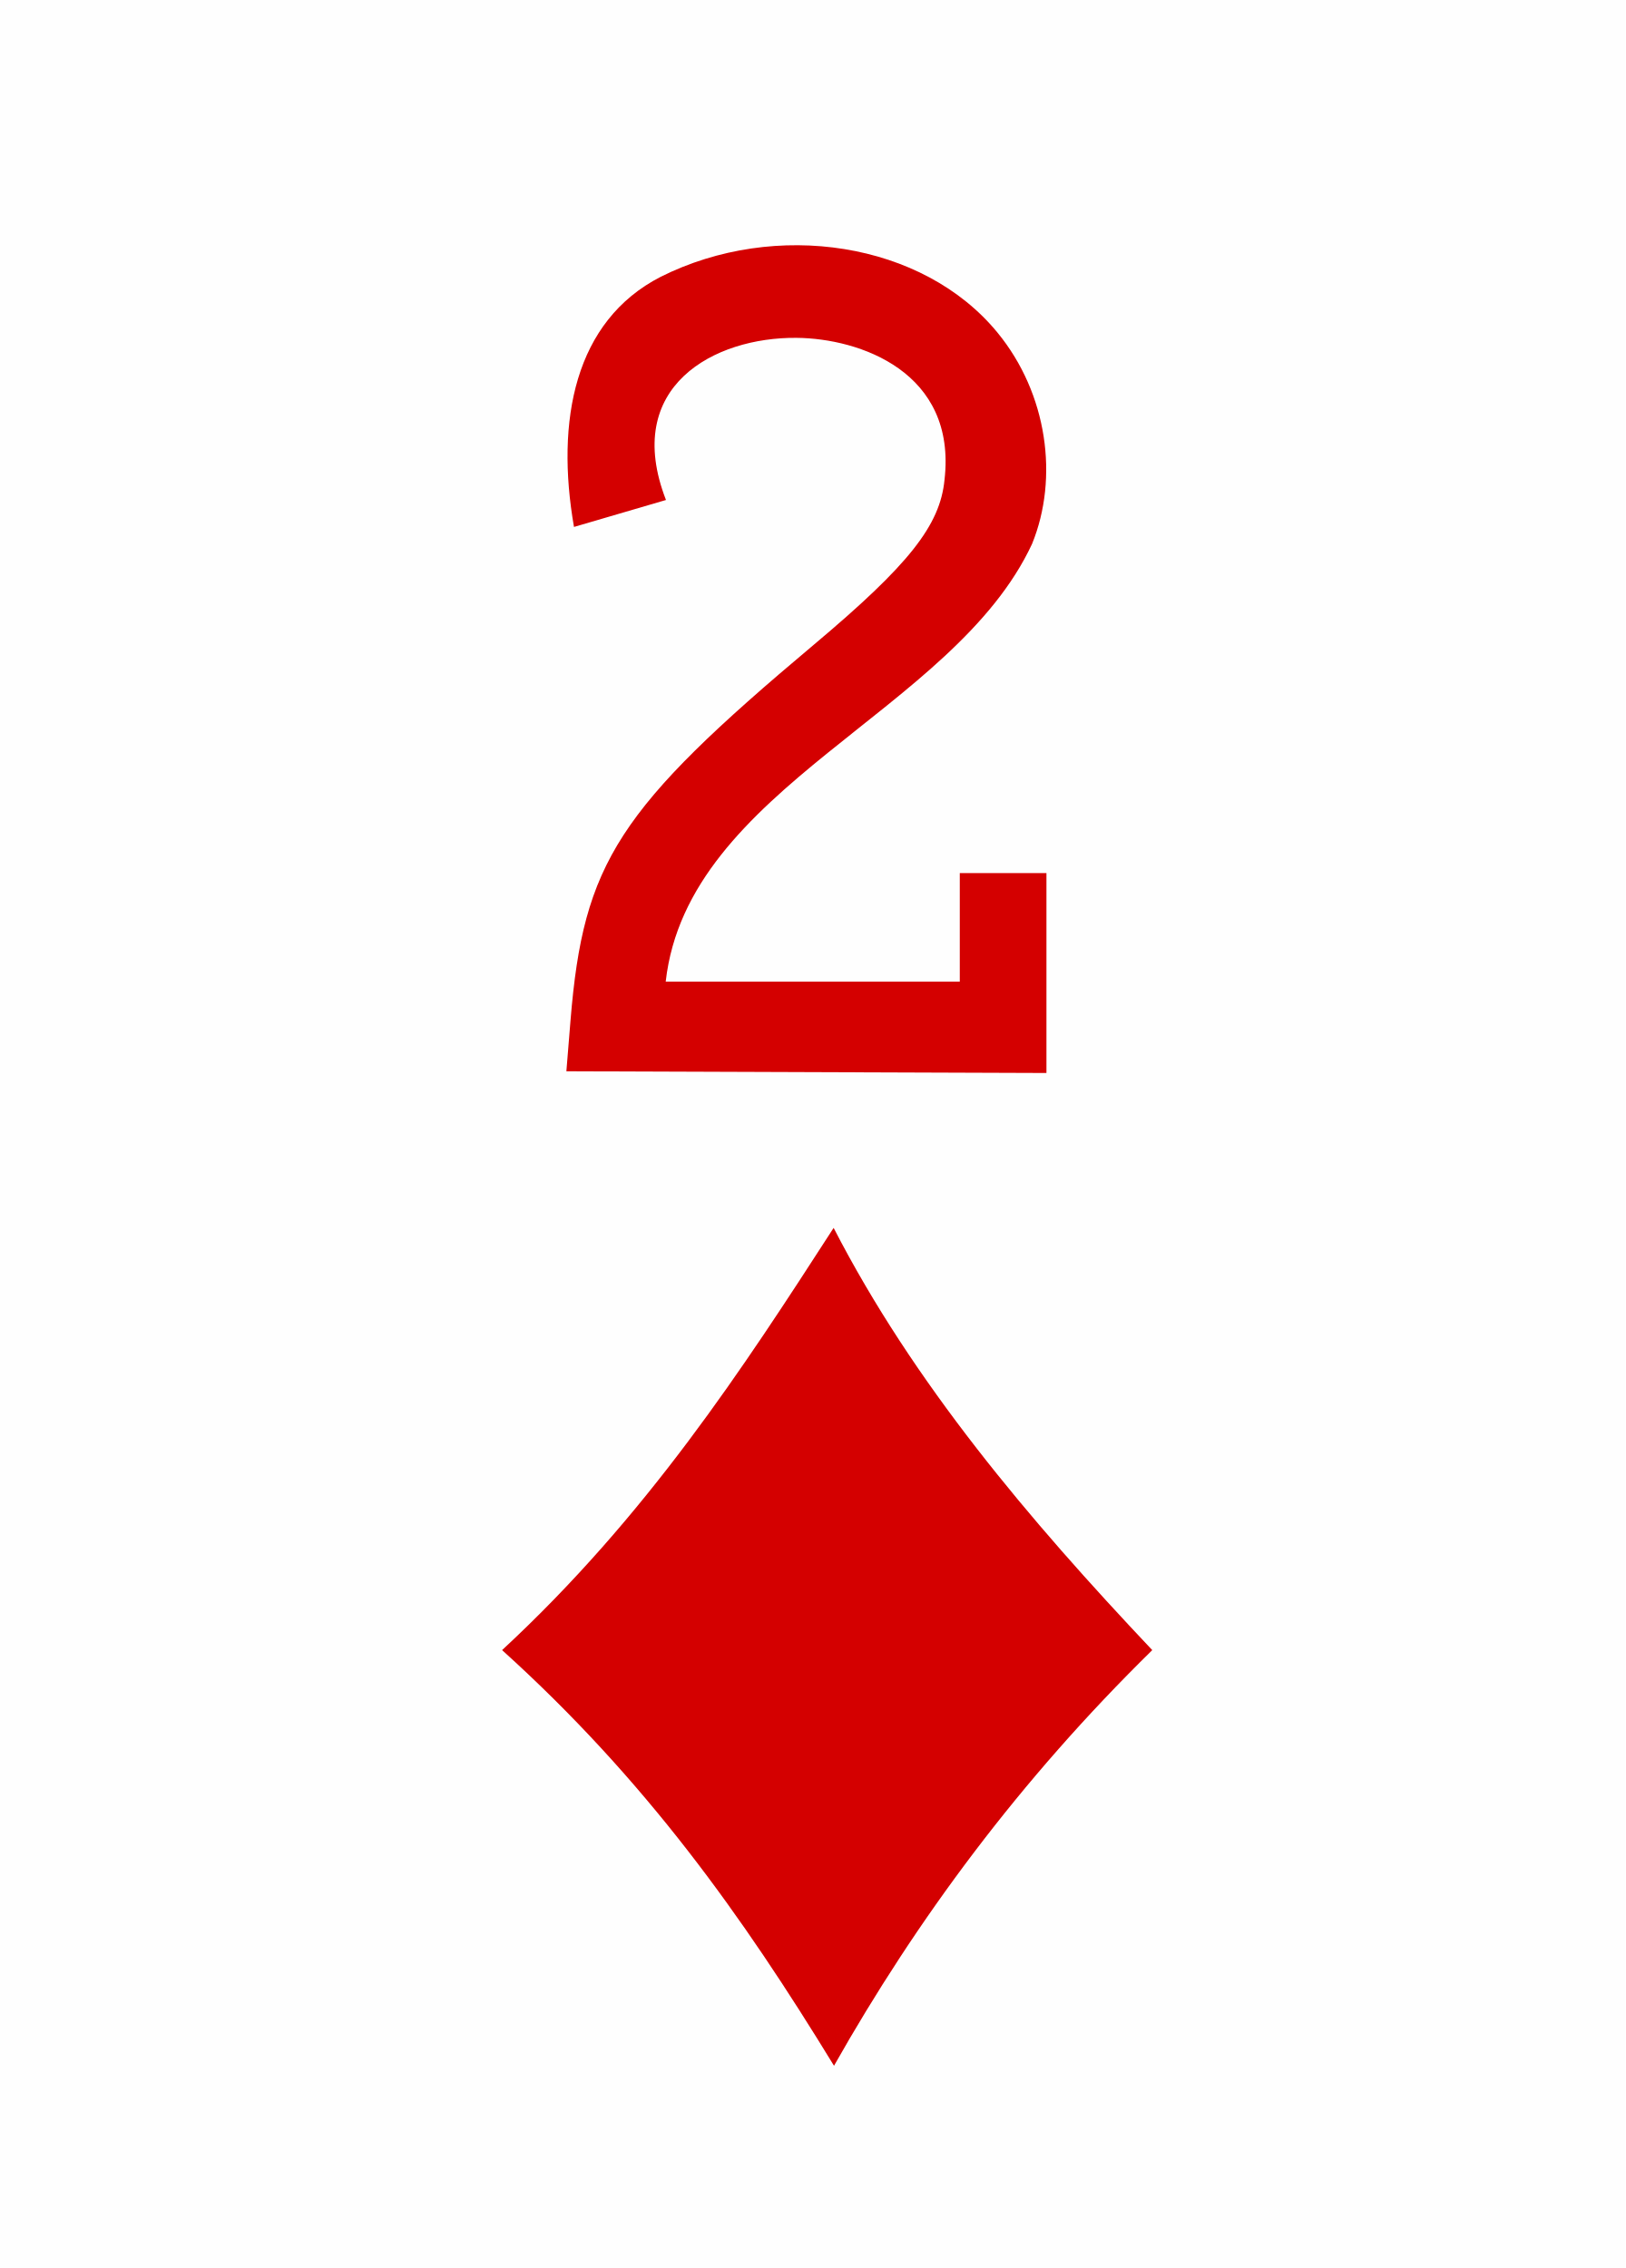
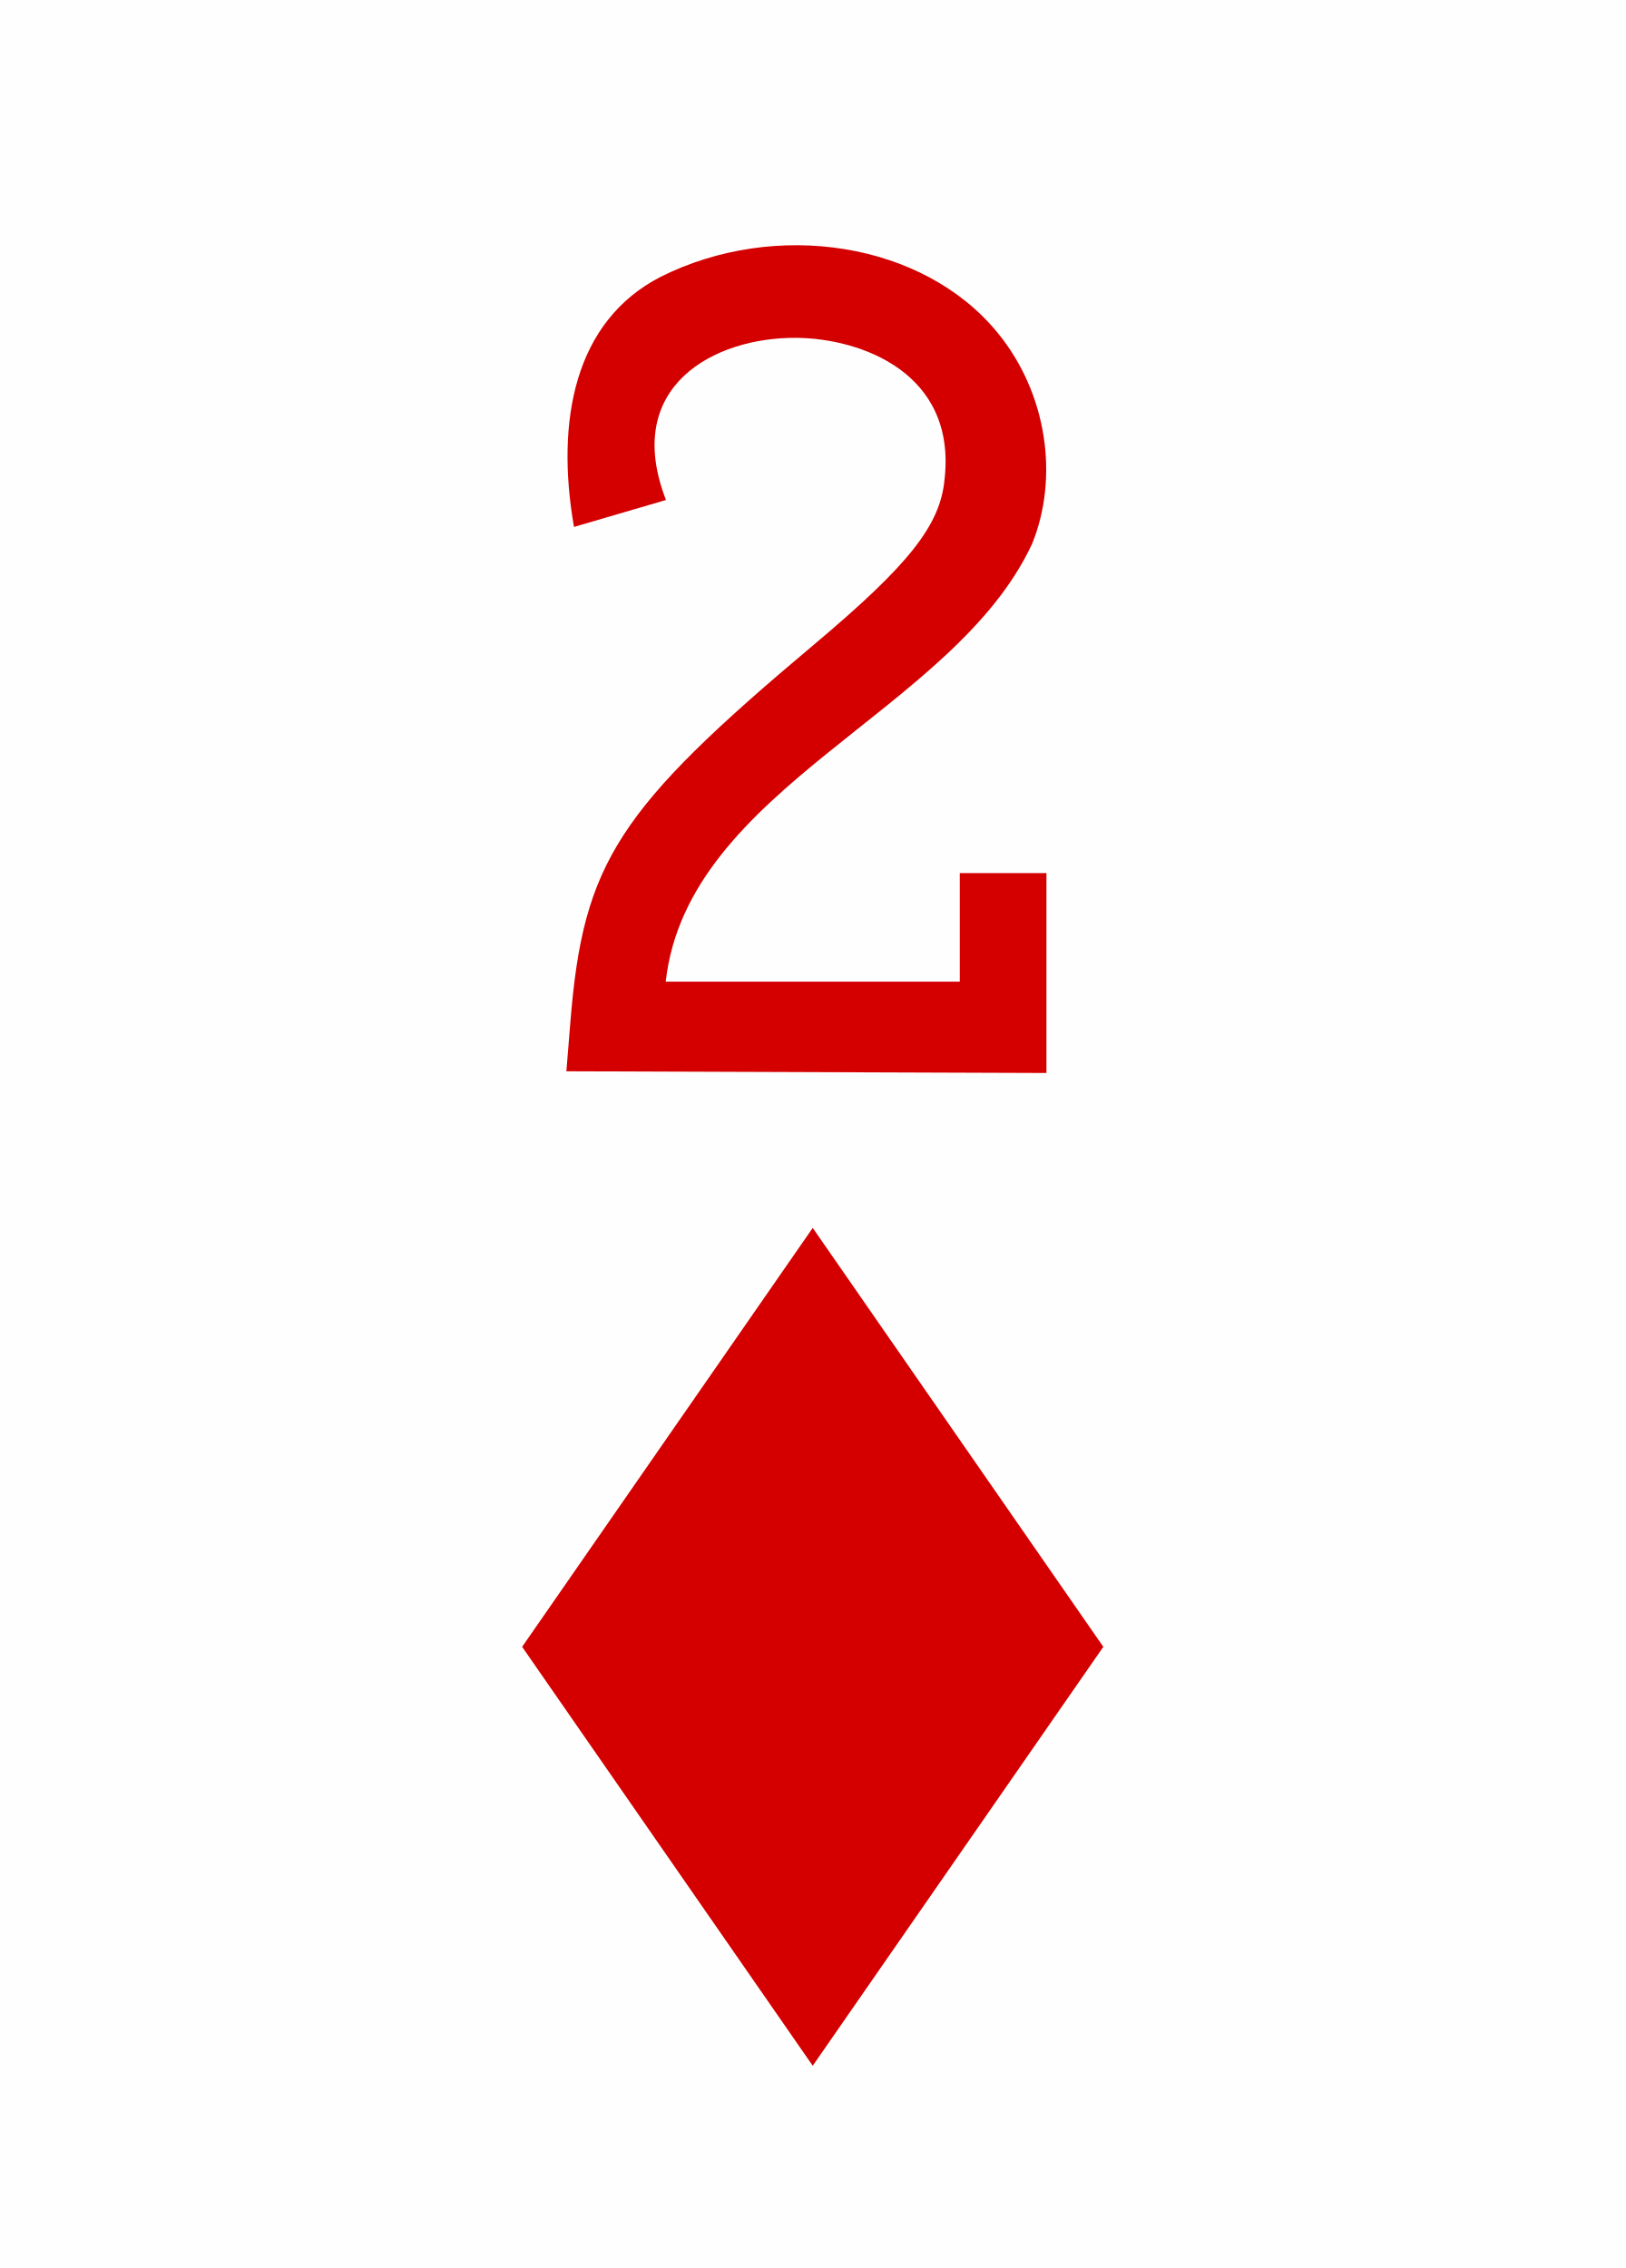
<svg xmlns="http://www.w3.org/2000/svg" xmlns:xlink="http://www.w3.org/1999/xlink" version="1.2" baseProfile="tiny" x="0px" y="0px" width="225px" height="314px" viewBox="0 0 225 314" preserveAspectRatio="xMinYMin meet">
  <defs>
    <style type="text/css">
            use { fill: #d40000; }

            .maxi-card { display: none; }
            .mini-card { display: block; }

            @media (min-width: 75px) {
                .maxi-card { display: block; }
                .mini-card { display: none; }
            }
        </style>
-     <path id="suit" d="M7,29.227             C17.043,19.916,23.639,9.763,29.947,0C35.478,10.743,43.415,20.142,52,29.227C42.816,38.238,35.698,47.871,29.973,58             C23.629,47.617,16.949,38.216,7,29.227z" />
-     <path id="numeral" d="M0,32.676l0.164-2.018c0.51-6.24,1.875-8.348,9.623-14.856c3.76-3.159,4.994-4.717,5.168-6.525             c0.49-4.261-3.352-5.592-5.855-5.613c-3.241-0.03-6.909,1.911-5.161,6.414l-3.638,1.066C-0.432,6.945,0.32,3.002,3.727,1.251             c4.548-2.279,10.382-1.385,13.324,2.207c1.979,2.414,2.429,5.746,1.367,8.355c-3.1,6.671-13.621,9.605-14.49,17.318             h11.631v-4.295h3.427v7.908L0,32.676z" />
+     <polygon id="suit" points="28.5,0 48.612,29 28.5,58 8.388,29" />
+     <path id="numeral" d="M0,32.676l0.164-2.018c0.51-6.24,1.875-8.348,9.623-14.856c3.76-3.159,4.994-4.717,5.168-6.525c0.49-4.261-3.352-5.592-5.855-5.613c-3.241-0.03-6.909,1.911-5.161,6.414l-3.638,1.066C-0.432,6.945,0.32,3.002,3.727,1.251c4.548-2.279,10.382-1.385,13.324,2.207c1.979,2.414,2.429,5.746,1.367,8.355c-3.1,6.671-13.621,9.605-14.49,17.318h11.631v-4.295h3.427v7.908L0,32.676z" />
  </defs>
  <rect width="100%" height="100%" x="0" y="0" fill="#fefefe" />
  <g class="mini-card">
    <use xlink:href="#numeral" transform="matrix(3.5,0,0,3.5,78.4,33.95)" />
    <use xlink:href="#suit" transform="matrix(2,0,0,2,55.5,170)" />
  </g>
  <g class="maxi-card">
    <use xlink:href="#numeral" transform="matrix(1,0,0,1,7,12)" />
    <use xlink:href="#suit" transform="matrix(0.4,0,0,0.4,6,51)" />
    <use xlink:href="#numeral" transform="matrix(-1,0,0,-1,218,302)" />
    <use xlink:href="#suit" transform="matrix(-0.4,0,0,-0.4,218,263)" />
    <use xlink:href="#suit" transform="matrix(1,0,0,1,84,28)" />
    <use xlink:href="#suit" transform="matrix(-1,0,0,-1,141,286)" />
  </g>
</svg>
